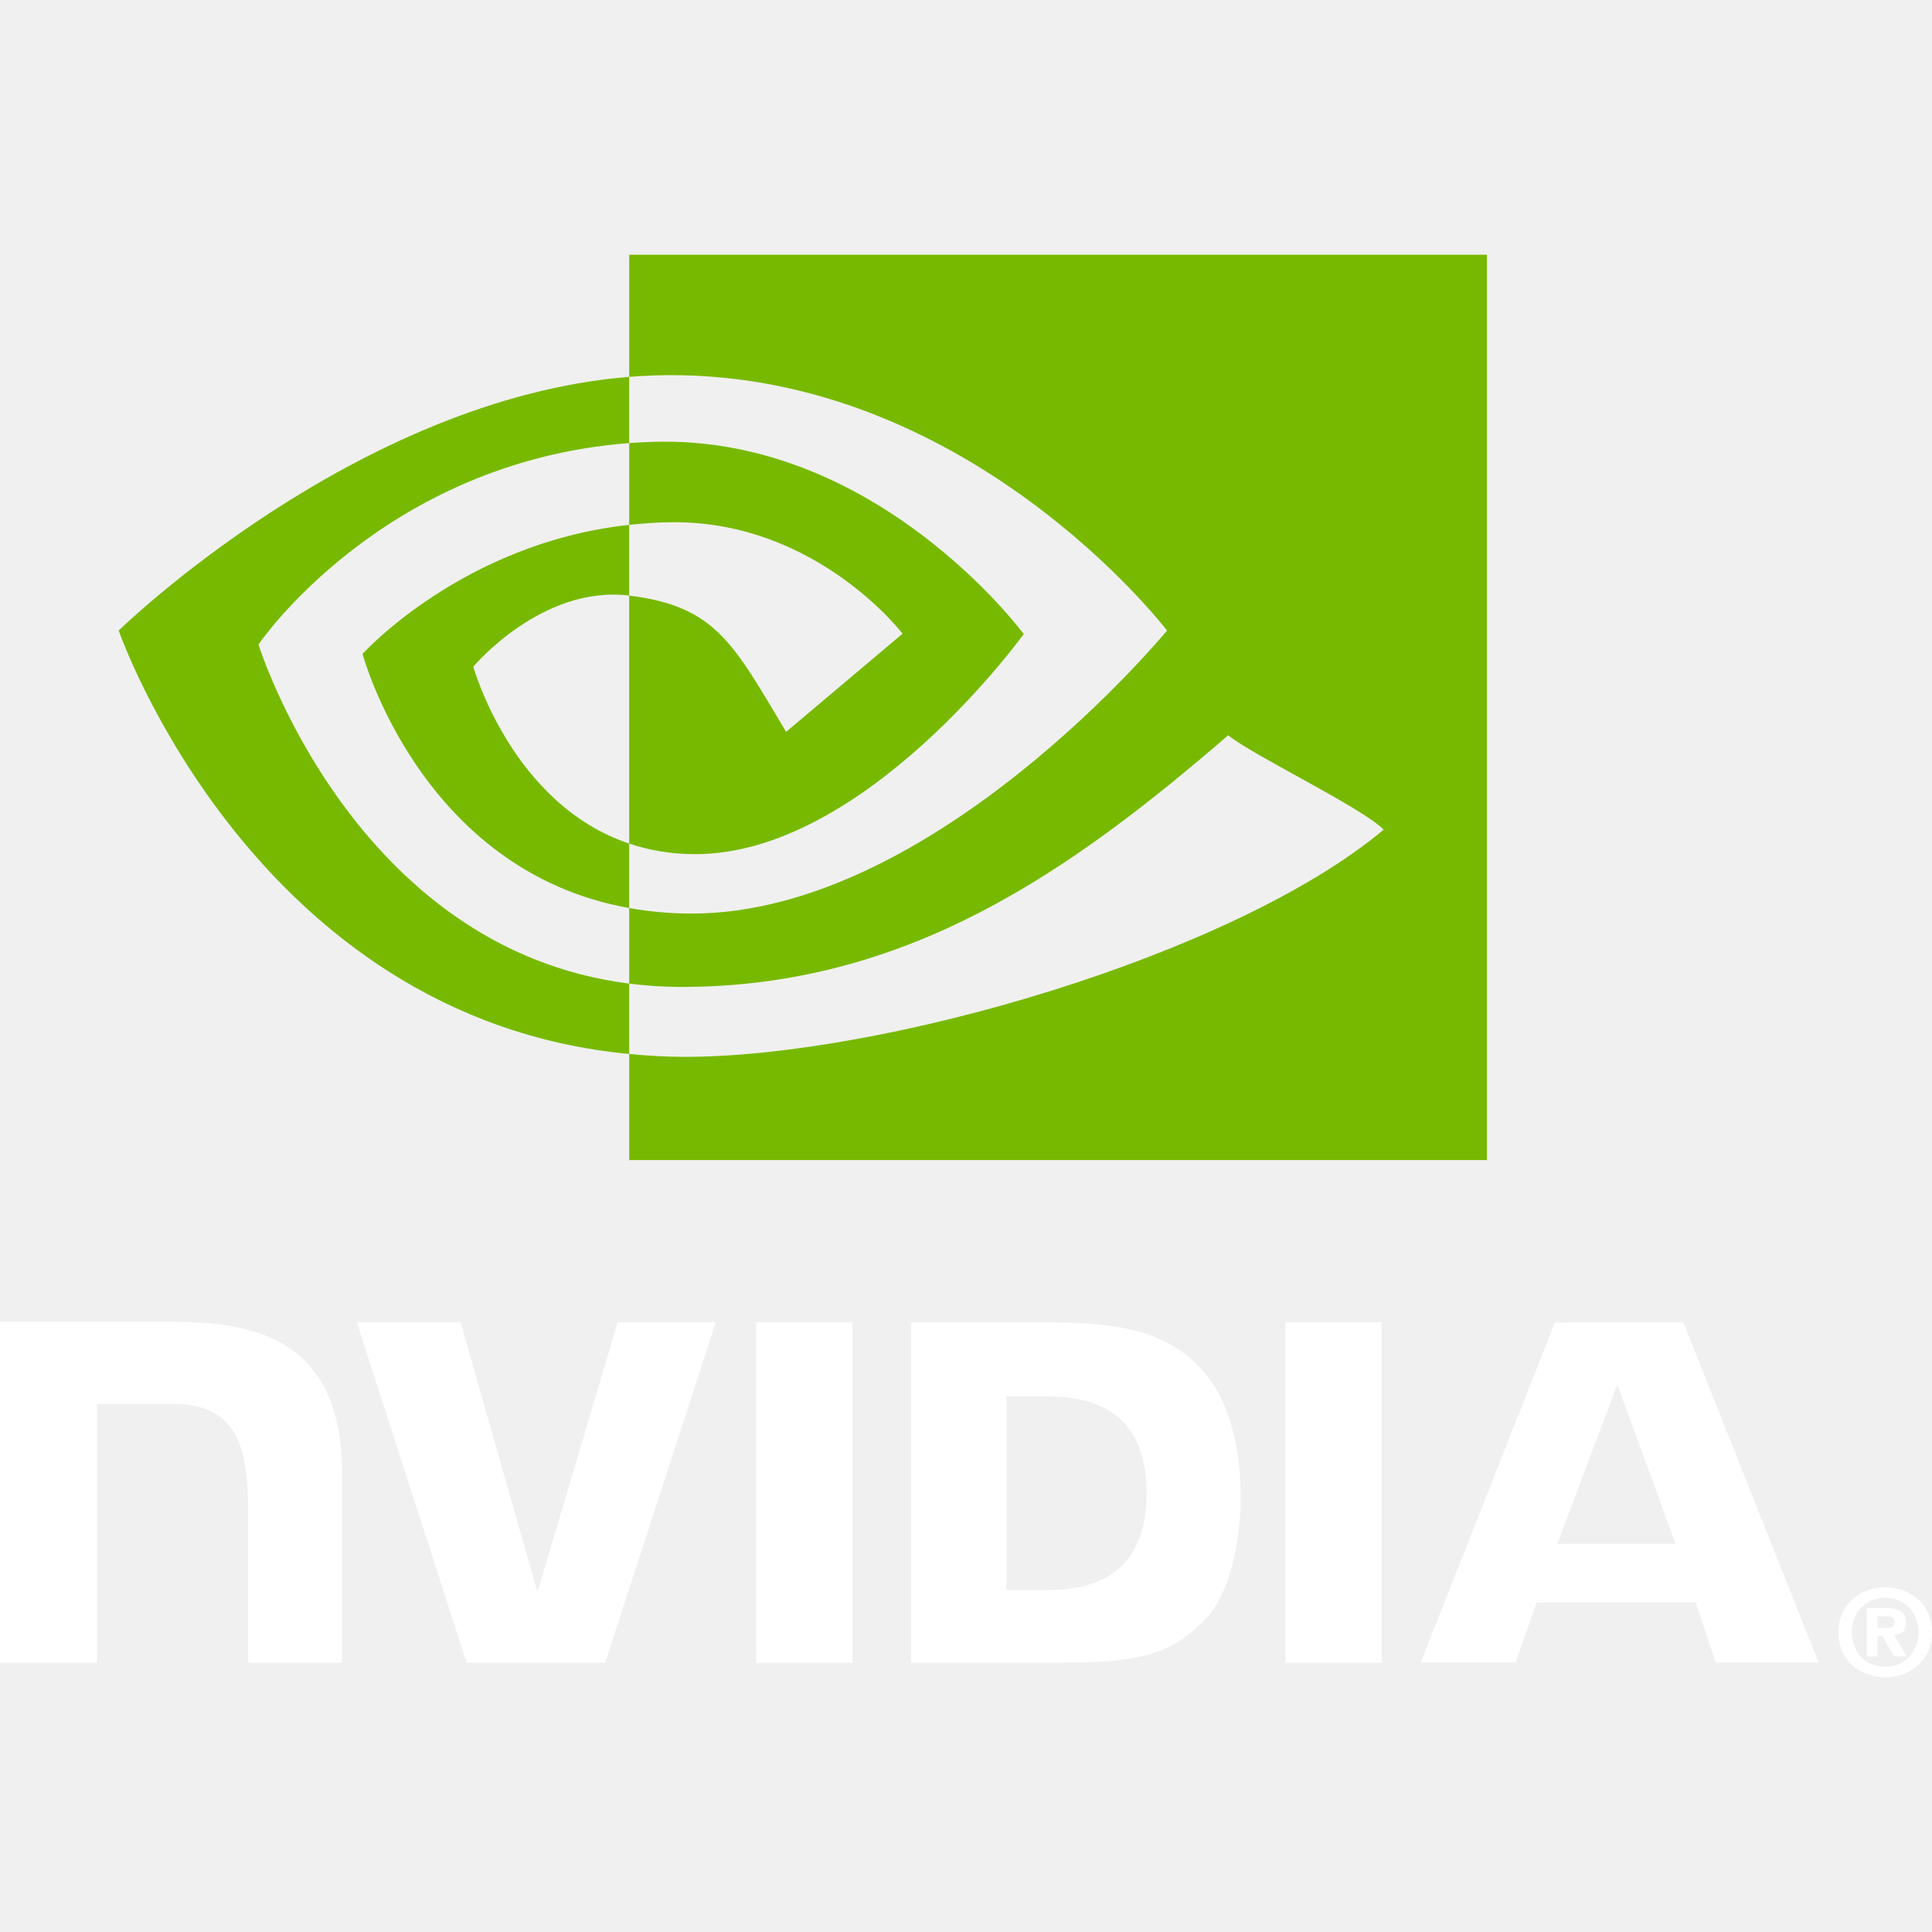
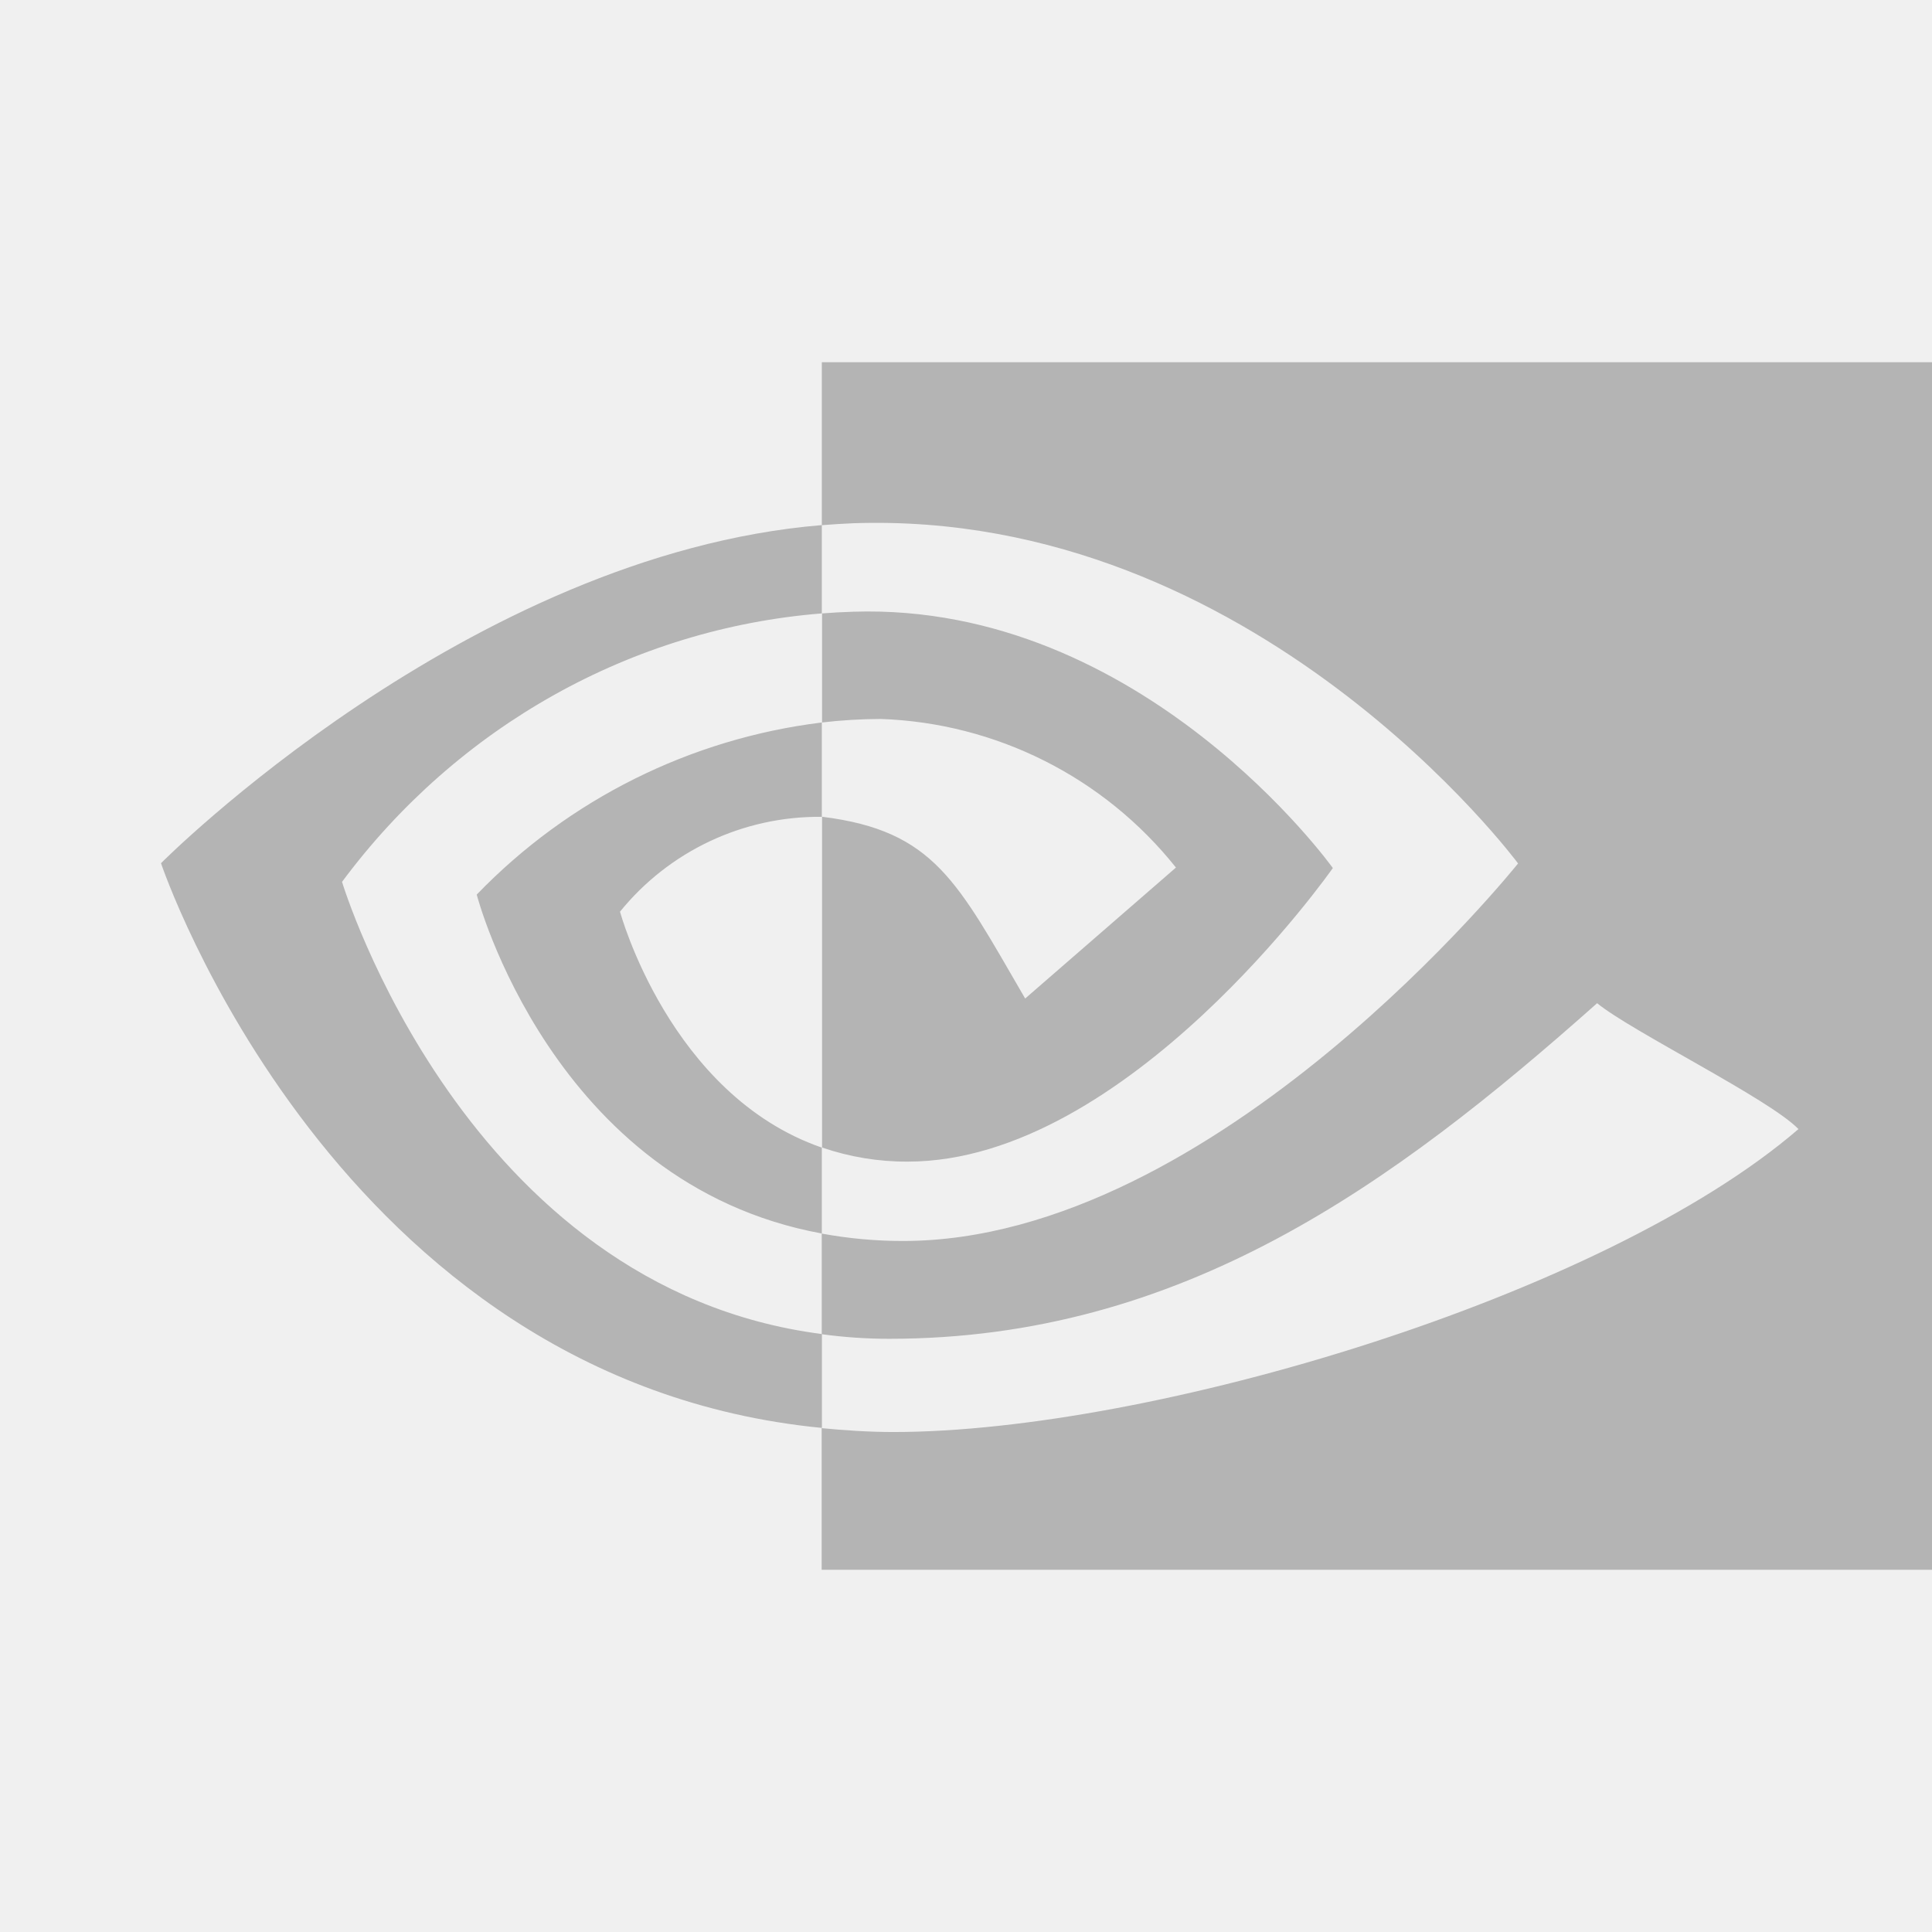
- <svg xmlns="http://www.w3.org/2000/svg" xml:space="preserve" viewBox="35.188 31.512 351.46 258.785" width="32" height="32">
-   <path fill="#fff" d="M384.195 282.109c0 3.771-2.769 6.302-6.047 6.302v-.023c-3.371.023-6.089-2.508-6.089-6.278 0-3.769 2.718-6.293 6.089-6.293 3.279-.001 6.047 2.523 6.047 6.292zm2.453 0c0-5.175-4.02-8.179-8.5-8.179-4.511 0-8.531 3.004-8.531 8.179 0 5.172 4.021 8.188 8.531 8.188 4.481 0 8.5-3.016 8.5-8.188m-9.91.692h.91l2.109 3.703h2.316l-2.336-3.859c1.207-.086 2.2-.661 2.2-2.286 0-2.019-1.392-2.668-3.75-2.668h-3.411v8.813h1.961v-3.703m.001-1.492v-2.122h1.364c.742 0 1.753.06 1.753.965 0 .985-.523 1.157-1.398 1.157h-1.719M329.406 237.027l10.598 28.993H318.48l10.926-28.993zm-11.35-11.289-24.423 61.88h17.246l3.863-10.934h28.903l3.656 10.934h18.722l-24.605-61.888-23.362.008zm-49.033 61.903h17.497v-61.922l-17.5-.004.003 61.926zm-121.467-61.926-14.598 49.078-13.984-49.074-18.879-.004 19.972 61.926h25.207l20.133-61.926h-17.851zm70.725 13.484h7.52c10.91 0 17.966 4.898 17.966 17.609 0 12.714-7.056 17.613-17.966 17.613h-7.52v-35.222zm-17.35-13.484v61.926h28.366c15.113 0 20.048-2.512 25.384-8.148 3.769-3.957 6.207-12.641 6.207-22.134 0-8.707-2.063-16.468-5.66-21.304-6.481-8.649-15.817-10.34-29.75-10.34h-24.547zm-165.743-.086v62.012h17.645v-47.086l13.672.004c4.527 0 7.754 1.128 9.934 3.457 2.765 2.945 3.894 7.699 3.894 16.395v27.23h17.098v-34.262c0-24.453-15.586-27.75-30.836-27.75H35.188zm137.583.086.007 61.926h17.489v-61.926h-17.496z" />
-   <path fill="#77B900" d="M82.211 102.414s22.504-33.203 67.437-36.638V53.73c-49.769 3.997-92.867 46.149-92.867 46.149s24.41 70.565 92.867 77.026v-12.804c-50.237-6.32-67.437-61.687-67.437-61.687zm67.437 36.223v11.726c-37.968-6.769-48.507-46.237-48.507-46.237s18.23-20.195 48.507-23.47v12.867c-.023 0-.039-.007-.058-.007-15.891-1.907-28.305 12.938-28.305 12.938s6.958 24.991 28.363 32.183m0-107.125V53.73c1.461-.112 2.922-.207 4.391-.257 56.582-1.907 93.449 46.406 93.449 46.406s-42.343 51.488-86.457 51.488c-4.043 0-7.828-.375-11.383-1.005v13.739c3.04.386 6.192.613 9.481.613 41.051 0 70.738-20.965 99.484-45.778 4.766 3.817 24.278 13.103 28.289 17.168-27.332 22.883-91.031 41.329-127.144 41.329-3.481 0-6.824-.211-10.11-.528v19.306H305.68V31.512H149.648zm0 49.144V65.777c1.446-.101 2.903-.179 4.391-.226 40.688-1.278 67.382 34.965 67.382 34.965s-28.832 40.043-59.746 40.043c-4.449 0-8.438-.715-12.028-1.922V93.523c15.84 1.914 19.028 8.911 28.551 24.786l21.18-17.859s-15.461-20.277-41.524-20.277c-2.833-.001-5.544.198-8.206.483" />
+ <svg xmlns="http://www.w3.org/2000/svg" fill="#b4b4b4" fill-rule="evenodd" height="1em" style="flex:none;line-height:1" viewBox="0 0 24 24" width="1em">
+   <path d="M10.212 8.976V7.62c.127-.01.256-.017.388-.021 3.596-.117 5.957 3.184 5.957 3.184s-2.548 3.647-5.282 3.647a3.227 3.227 0 01-1.063-.175v-4.109c1.4.174 1.681.812 2.523 2.258l1.873-1.627a4.905 4.905 0 00-3.67-1.846 6.594 6.594 0 00-.729.044m0-4.476v2.025c.13-.01.259-.019.388-.024 5.002-.174 8.261 4.226 8.261 4.226s-3.743 4.69-7.643 4.69c-.338 0-.675-.031-1.007-.092v1.25c.278.038.558.057.838.057 3.629 0 6.253-1.91 8.794-4.169.421.347 2.146 1.193 2.501 1.564-2.416 2.083-8.048 3.763-11.24 3.763-.308 0-.603-.02-.894-.048V19.5H24v-15H10.21zm0 9.756v1.068c-3.356-.616-4.287-4.21-4.287-4.21a7.173 7.173 0 014.287-2.138v1.172h-.005a3.182 3.182 0 00-2.502 1.178s.615 2.276 2.507 2.931m-5.961-3.3c1.436-1.935 3.604-3.148 5.961-3.336V6.523C5.81 6.887 2 10.723 2 10.723s2.158 6.427 8.21 7.015v-1.166C5.77 16 4.25 10.958 4.25 10.958h-.002z" />
</svg>
